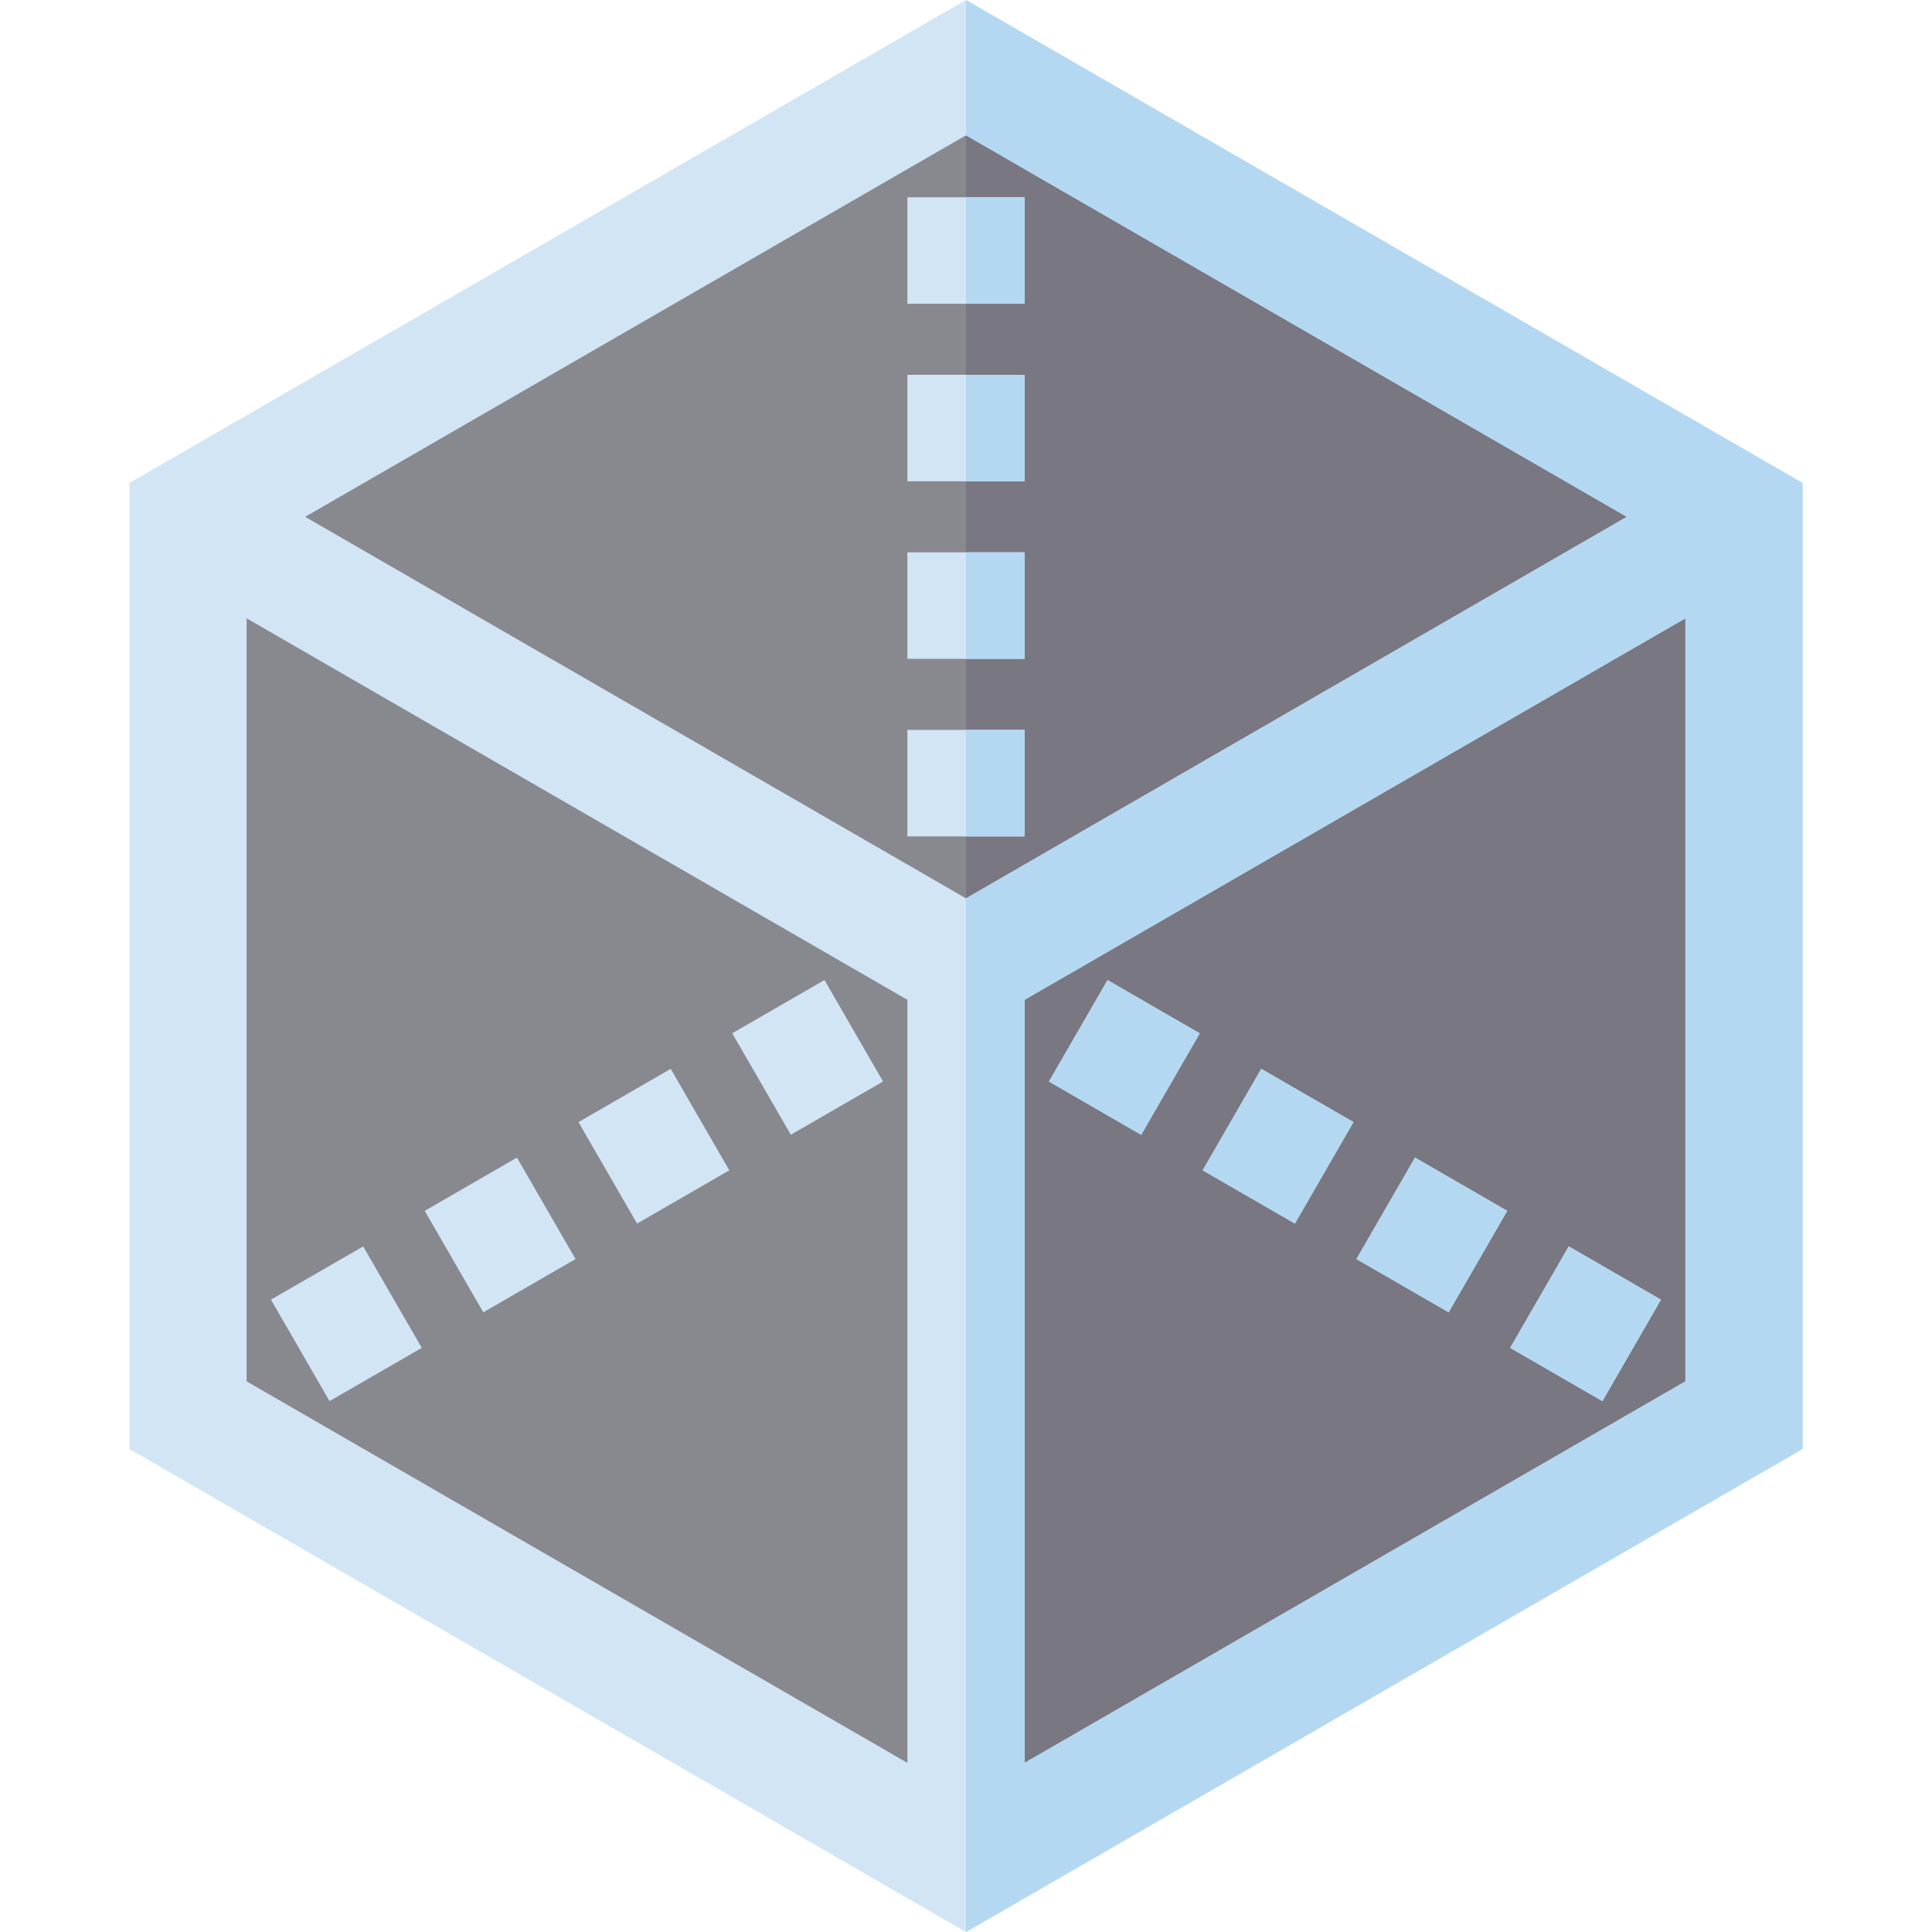
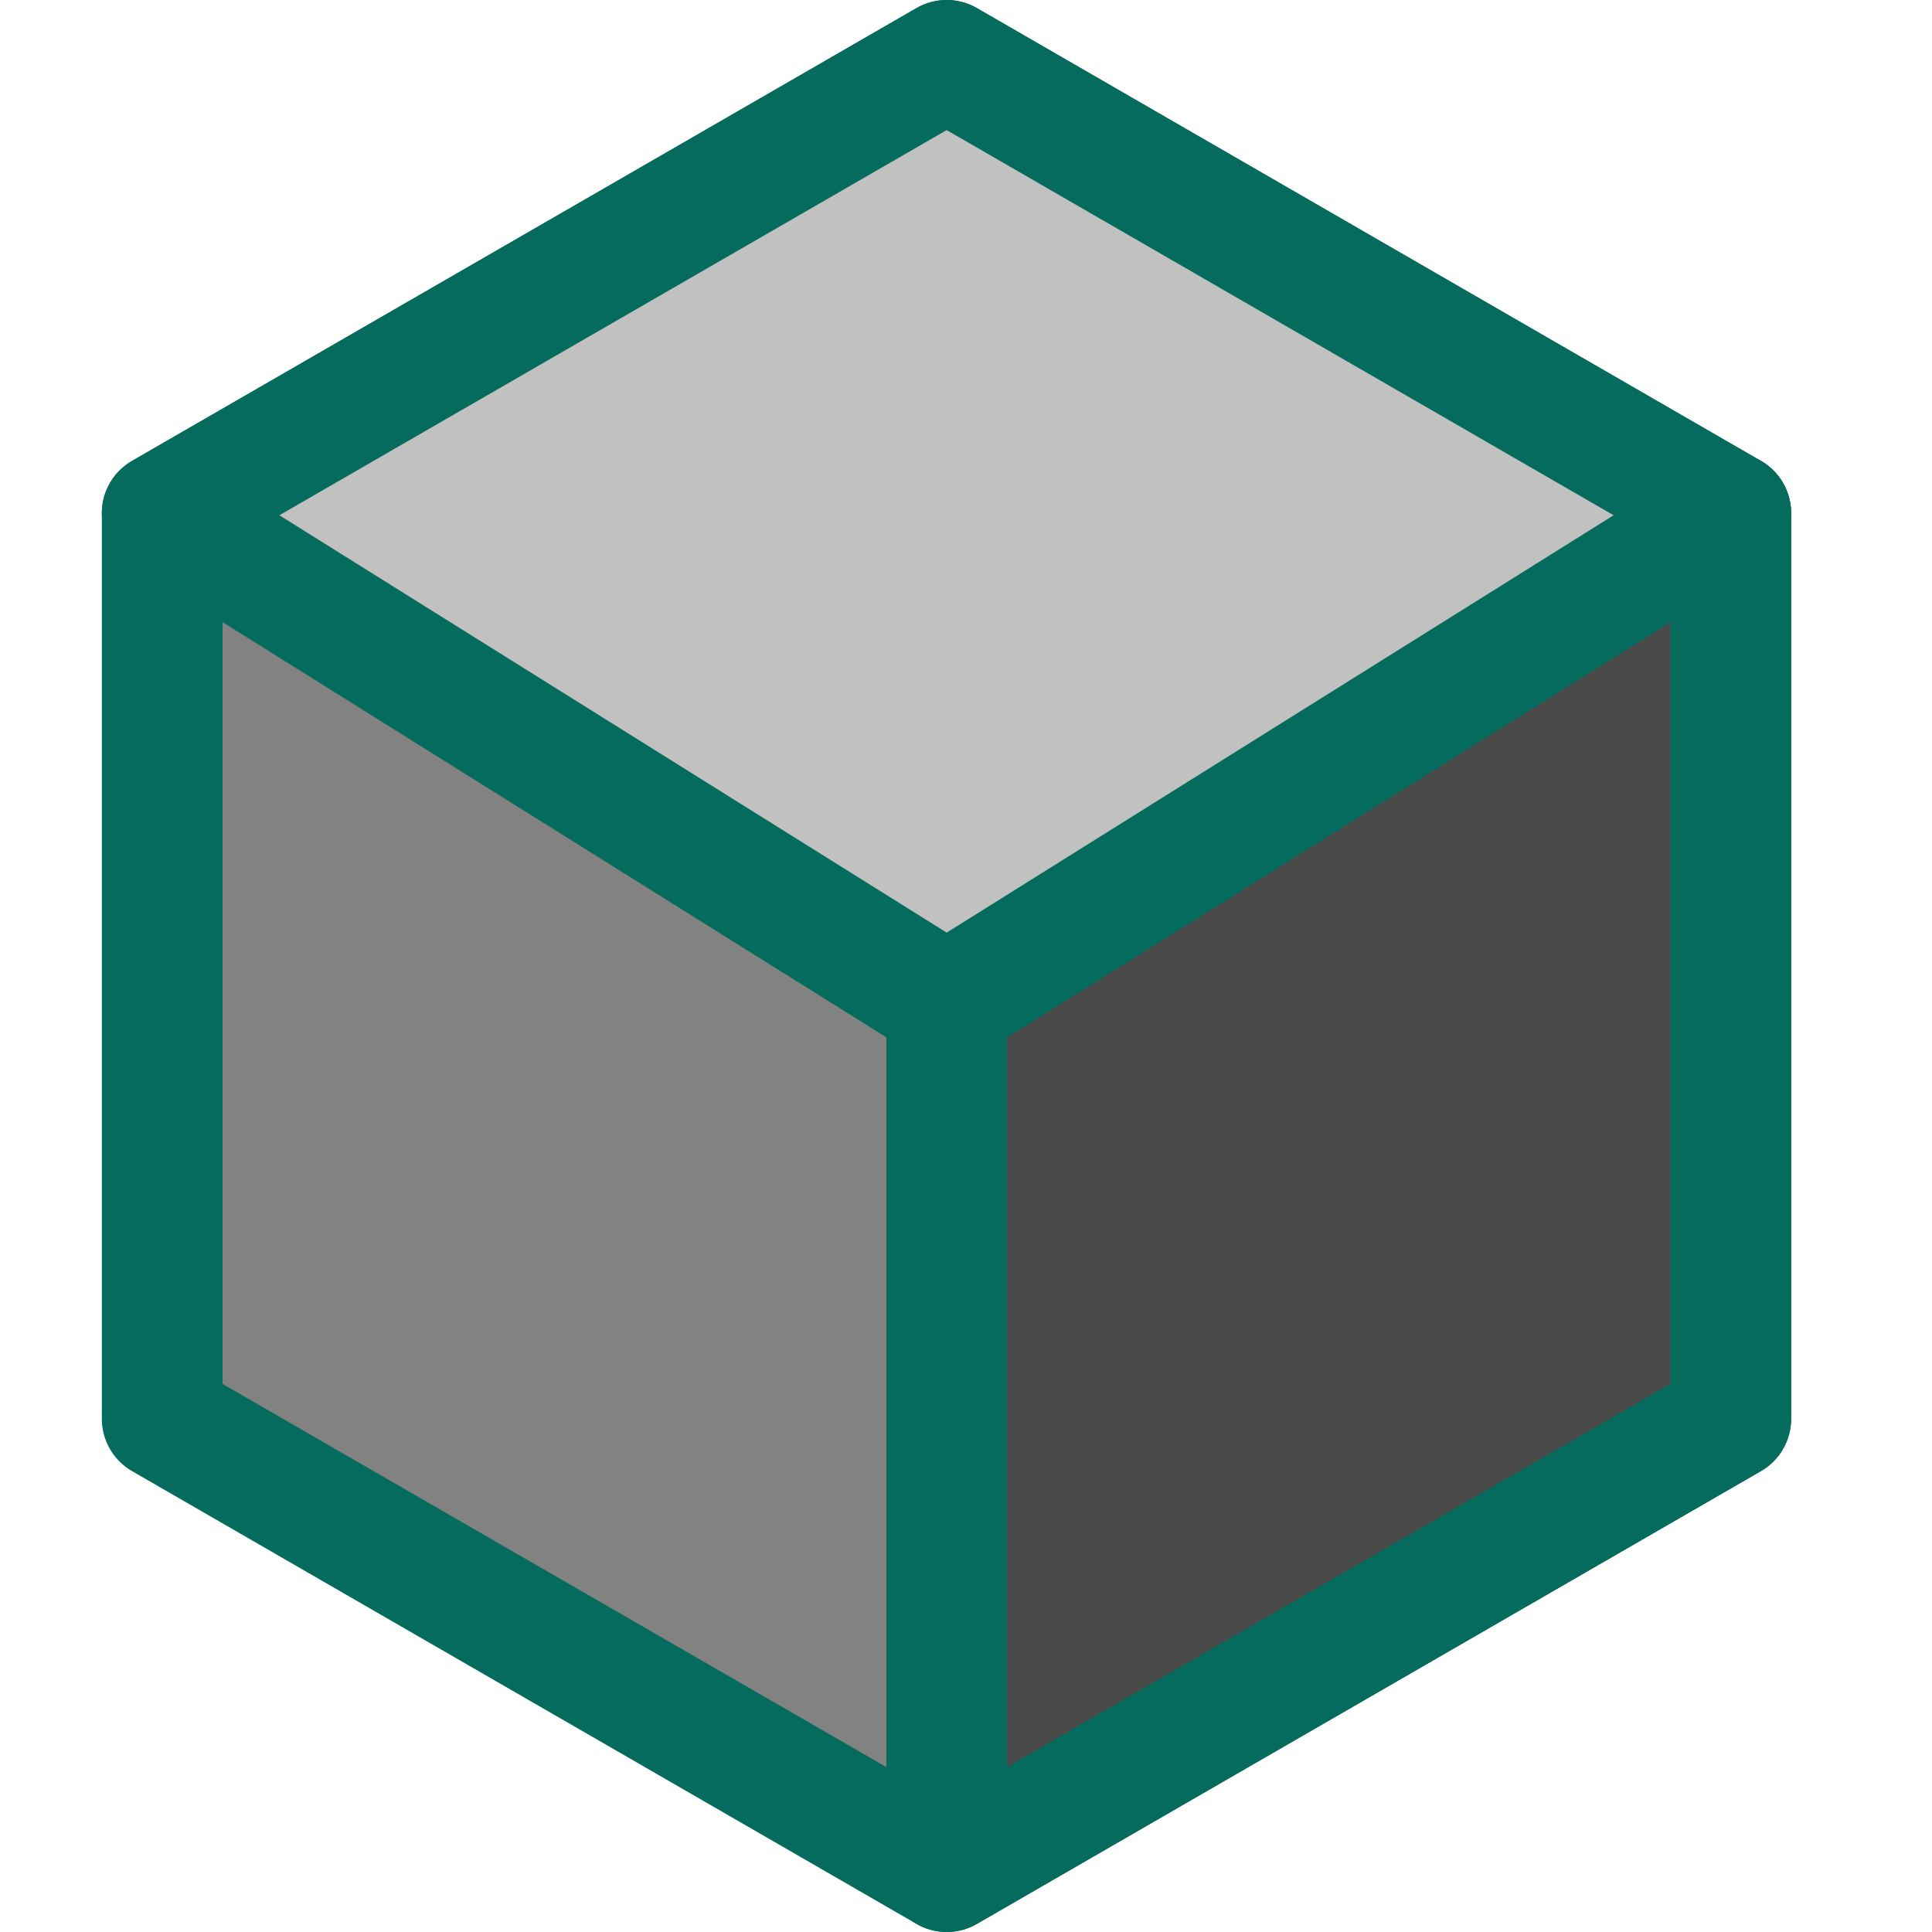
- <svg xmlns="http://www.w3.org/2000/svg" version="1.1" id="Layer_1" x="0px" y="0px" viewBox="0 0 512 512" style="enable-background:new 0 0 512 512;" xml:space="preserve">
-   <polygon style="fill:#88888F;" points="462.175,136.964 255.999,17.928 49.824,136.964 49.824,375.035 255.999,494.071   462.175,375.035 " />
-   <polygon style="fill:#797781;" points="255.999,17.928 255.999,494.071 462.175,375.035 462.175,136.964 " />
-   <g>
-     <rect x="282.453" y="266.121" transform="matrix(0.5 -0.866 0.866 0.5 -93.7016 398.1698)" style="fill:#D1E5F5;" width="31.052" height="28.226" />
-     <rect x="406.074" y="335.271" transform="matrix(-0.866 -0.5 0.5 -0.866 608.6758 864.6925)" style="fill:#D1E5F5;" width="28.226" height="31.052" />
-     <rect x="324.587" y="288.221" transform="matrix(-0.866 -0.5 0.5 -0.866 480.1432 736.1516)" style="fill:#D1E5F5;" width="28.226" height="31.052" />
-     <rect x="365.332" y="311.739" transform="matrix(-0.866 -0.5 0.5 -0.866 544.4166 800.4098)" style="fill:#D1E5F5;" width="28.226" height="31.052" />
-     <path style="fill:#D1E5F5;" d="M255.999,0L34.297,128v255.999l221.703,128l221.703-128V128L255.999,0z M446.649,366.071   L271.525,467.179V264.963l175.122-101.108v202.216H446.649z M65.35,163.856l175.123,101.108v202.215L65.35,366.071V163.856z    M431.122,136.964L255.999,238.072L80.877,136.964L255.999,35.856L431.122,136.964z" />
-     <rect x="117.008" y="313.169" transform="matrix(0.5 0.866 -0.866 0.5 349.6985 48.8605)" style="fill:#D1E5F5;" width="31.052" height="28.226" />
-     <rect x="76.257" y="336.702" transform="matrix(0.5 0.866 -0.866 0.5 349.7028 95.9176)" style="fill:#D1E5F5;" width="31.052" height="28.226" />
-     <rect x="157.755" y="289.651" transform="matrix(0.5 0.866 -0.866 0.5 349.7046 1.8137)" style="fill:#D1E5F5;" width="31.052" height="28.226" />
-     <rect x="199.915" y="264.689" transform="matrix(-0.866 0.5 -0.5 -0.866 539.4911 415.8704)" style="fill:#D1E5F5;" width="28.226" height="31.052" />
-     <rect x="240.473" y="193.428" style="fill:#D1E5F5;" width="31.053" height="28.227" />
-     <rect x="240.473" y="146.373" style="fill:#D1E5F5;" width="31.053" height="28.227" />
-     <rect x="240.473" y="52.272" style="fill:#D1E5F5;" width="31.053" height="28.227" />
-     <rect x="240.473" y="99.328" style="fill:#D1E5F5;" width="31.053" height="28.227" />
-   </g>
-   <g>
-     <rect x="283.844" y="264.699" transform="matrix(-0.866 -0.5 0.5 -0.866 415.8788 671.8882)" style="fill:#B4D8F1;" width="28.226" height="31.052" />
-     <rect x="406.074" y="335.271" transform="matrix(-0.866 -0.5 0.5 -0.866 608.6758 864.6925)" style="fill:#B4D8F1;" width="28.226" height="31.052" />
-     <rect x="324.587" y="288.221" transform="matrix(-0.866 -0.5 0.5 -0.866 480.1432 736.1516)" style="fill:#B4D8F1;" width="28.226" height="31.052" />
-     <rect x="365.332" y="311.739" transform="matrix(-0.866 -0.5 0.5 -0.866 544.4166 800.4098)" style="fill:#B4D8F1;" width="28.226" height="31.052" />
-     <path style="fill:#B4D8F1;" d="M255.999,0v35.857l175.123,101.108L255.999,238.072V512l221.703-128V128L255.999,0z    M446.649,366.071L271.525,467.179V264.963l175.122-101.108v202.216H446.649z" />
-     <rect x="255.999" y="193.428" style="fill:#B4D8F1;" width="15.526" height="28.227" />
-     <rect x="255.999" y="146.373" style="fill:#B4D8F1;" width="15.526" height="28.227" />
-     <rect x="255.999" y="52.272" style="fill:#B4D8F1;" width="15.526" height="28.227" />
-     <rect x="255.999" y="99.328" style="fill:#B4D8F1;" width="15.526" height="28.227" />
-   </g>
-   <g>
- </g>
-   <g>
- </g>
-   <g>
- </g>
-   <g>
- </g>
-   <g>
- </g>
-   <g>
- </g>
-   <g>
- </g>
-   <g>
- </g>
-   <g>
- </g>
-   <g>
- </g>
-   <g>
- </g>
-   <g>
- </g>
-   <g>
- </g>
-   <g>
- </g>
-   <g>
- </g>
+ <svg xmlns="http://www.w3.org/2000/svg" version="1.1" id="Layer_1" x="0px" y="0px" viewBox="0 0 48 48" style="enable-background:new 0 0 48 48;" xml:space="preserve">
+   <style type="text/css">
+ 		.st0 {
+ 			fill: #828282;
+ 			stroke: #056B5C;
+ 			stroke-width: 3;
+ 			stroke-linecap: round;
+ 			stroke-linejoin: round;
+ 			stroke-miterlimit: 10;
+ 		}
+ 
+ 		.st1 {
+ 			fill: #494949;
+ 			stroke: #056B5C;
+ 			stroke-width: 3;
+ 			stroke-linecap: round;
+ 			stroke-linejoin: round;
+ 			stroke-miterlimit: 10;
+ 		}
+ 
+ 		.st2 {
+ 			fill: #C1C1C1;
+ 			stroke: #056B5C;
+ 			stroke-width: 3;
+ 			stroke-linecap: round;
+ 			stroke-linejoin: round;
+ 			stroke-miterlimit: 10;
+ 		}
+ 	</style>
+   <polygon class="st0" points="43,35.25 43,12.75 23.52,1.5 4.03,12.75 4.03,35.25 23.52,46.5 " />
+   <polygon class="st1" points="43,35.25 43,12.75 23.52,24.94 23.52,46.5 " />
+   <polygon class="st2" points="43,12.75 23.52,1.5 4.03,12.75 23.52,24.94 " />
</svg>
